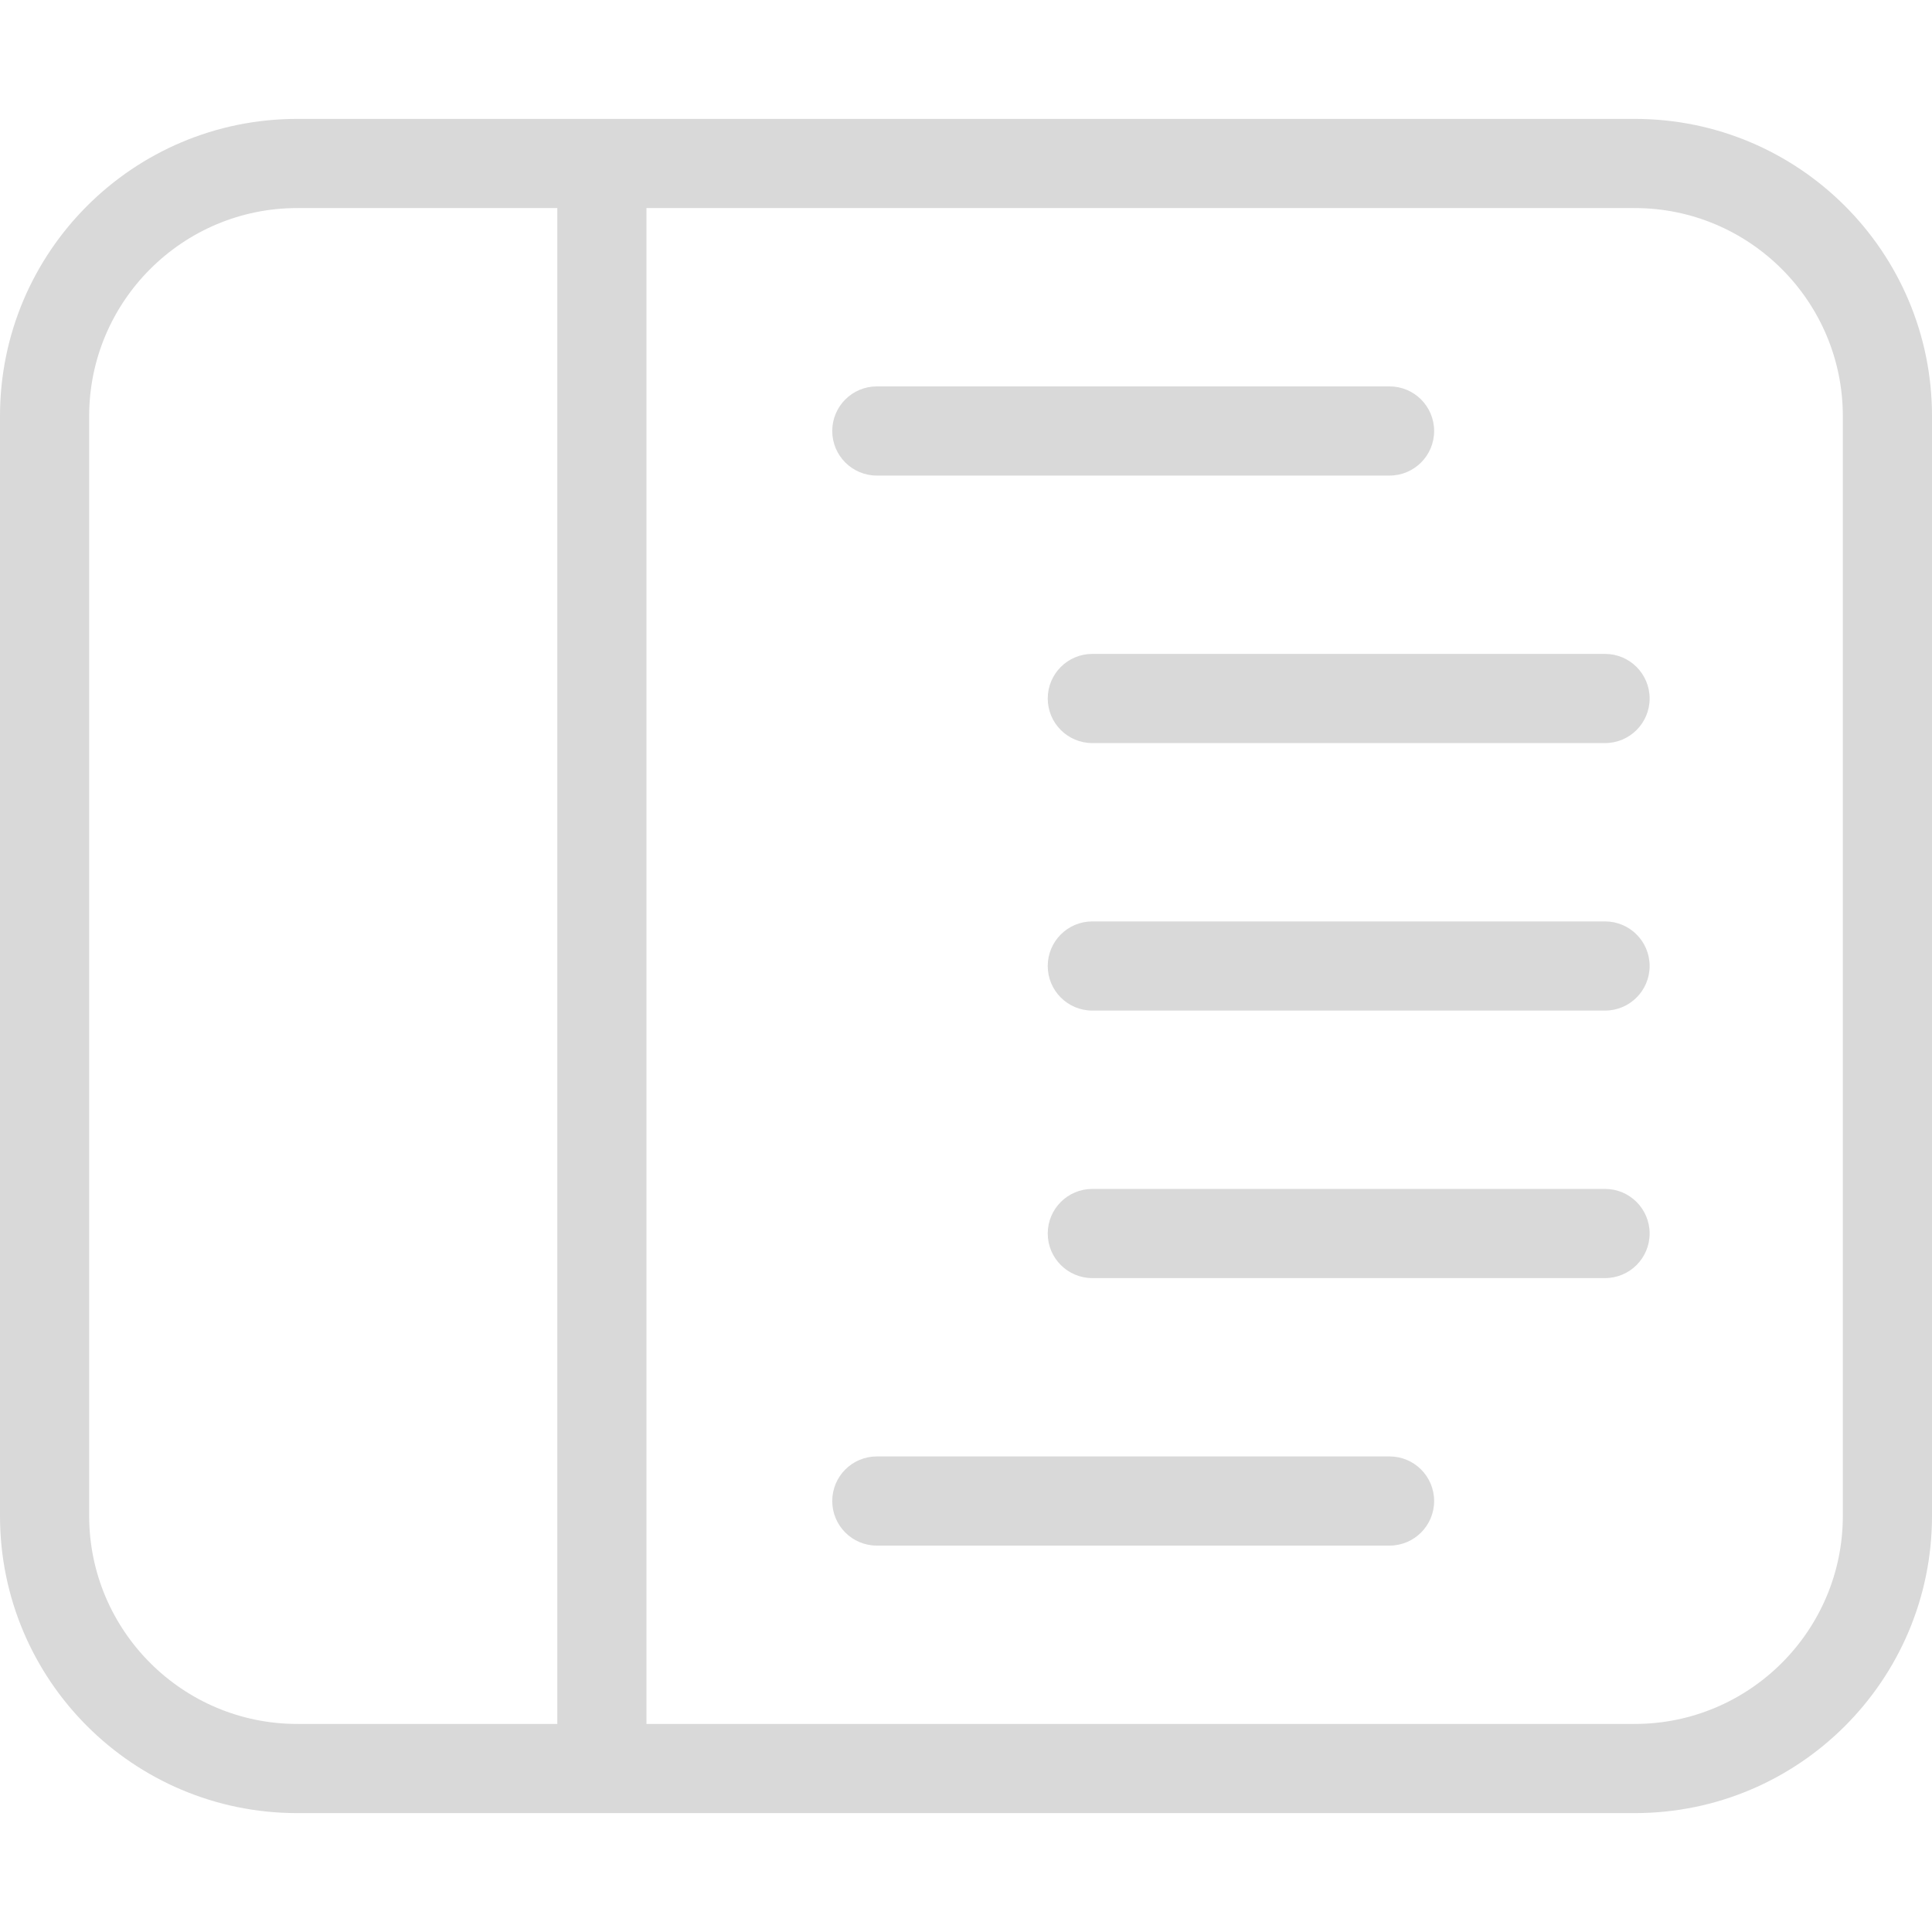
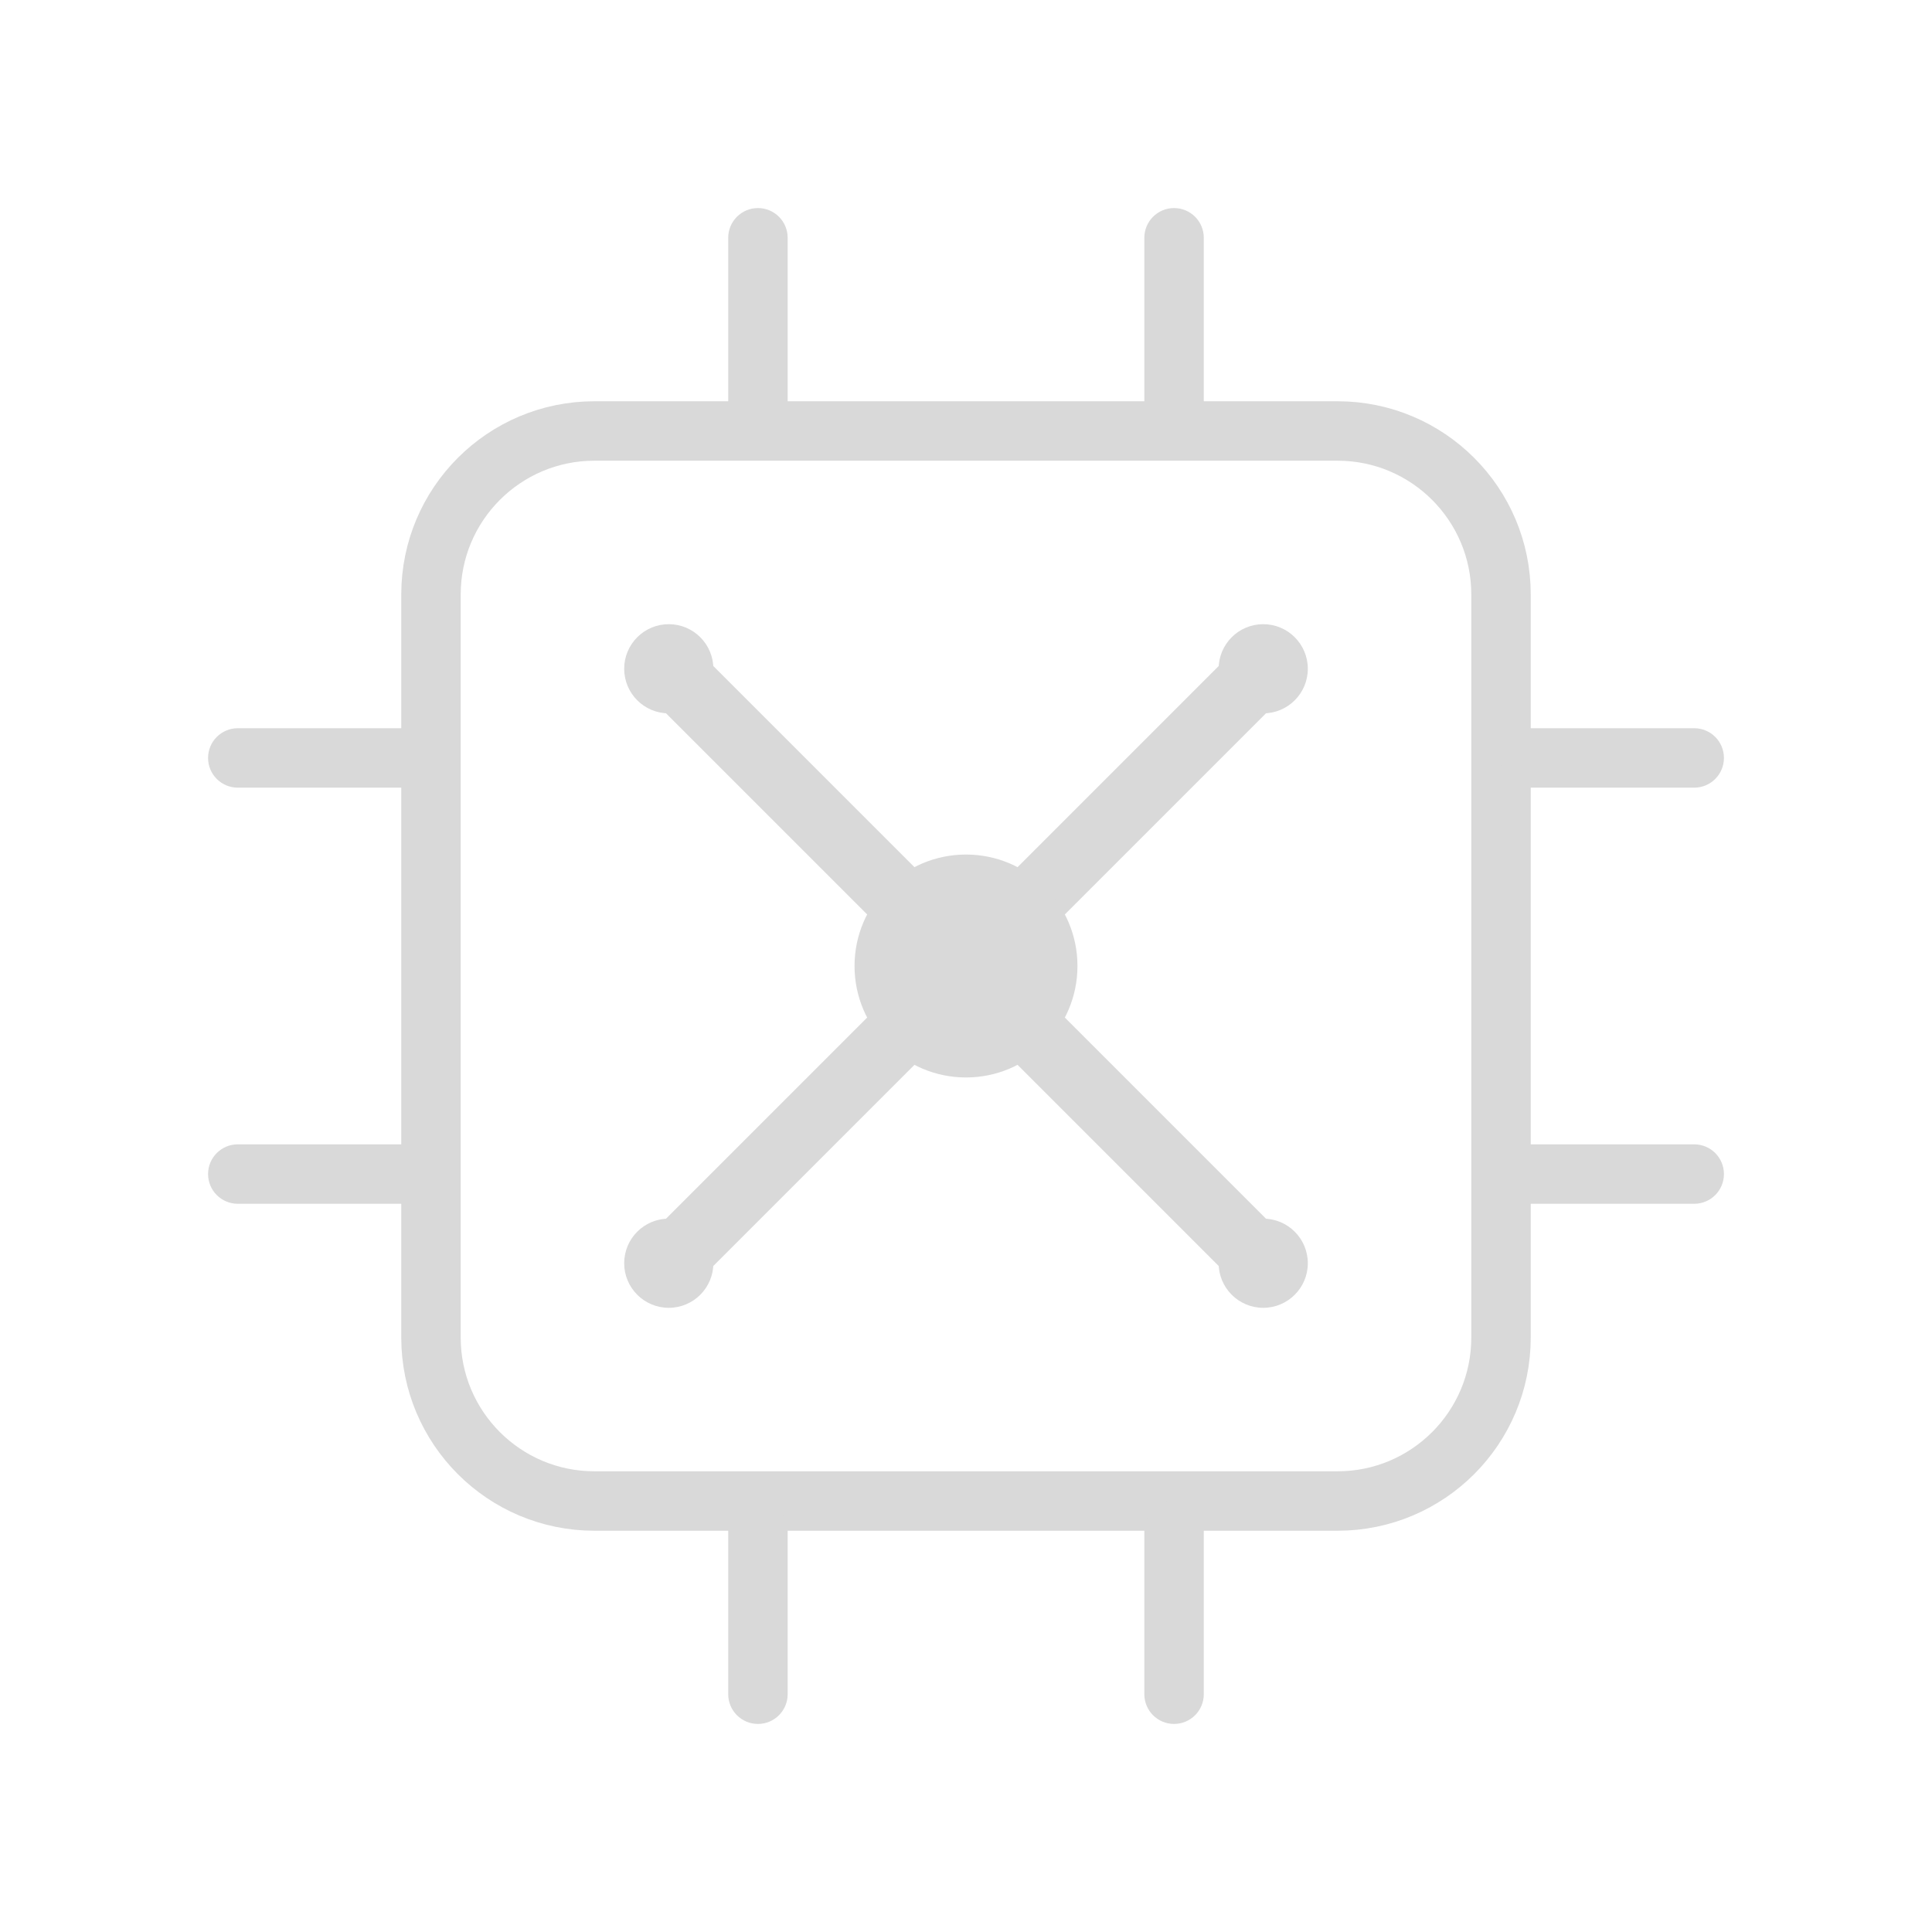
<svg xmlns="http://www.w3.org/2000/svg" width="260" height="260" viewBox="0 0 260 260" fill="none">
-   <path d="M220 16H40C17.909 16 0 33.909 0 56V204C0 226.091 17.909 244 40 244H220C242.091 244 260 226.091 260 204V56C260 33.909 242.091 16 220 16ZM12 204V56C12 40.561 24.561 28 40 28H75V232H40C24.561 232 12 219.439 12 204ZM248 204C248 219.439 235.439 232 220 232H87V28H220C235.439 28 248 40.561 248 56V204ZM112 58C112 54.686 114.686 52 118 52H187C190.314 52 193 54.686 193 58C193 61.314 190.314 64 187 64H118C114.686 64 112 61.314 112 58ZM193 202C193 205.314 190.314 208 187 208H118C114.686 208 112 205.314 112 202C112 198.686 114.686 196 118 196H187C190.314 196 193 198.686 193 202ZM222 94C222 97.314 219.314 100 216 100H147C143.686 100 141 97.314 141 94C141 90.686 143.686 88 147 88H216C219.314 88 222 90.686 222 94ZM222 130C222 133.314 219.314 136 216 136H147C143.686 136 141 133.314 141 130C141 126.686 143.686 124 147 124H216C219.314 124 222 126.686 222 130ZM222 166C222 169.314 219.314 172 216 172H147C143.686 172 141 169.314 141 166C141 162.686 143.686 160 147 160H216C219.314 160 222 162.686 222 166Z" fill="#D9D9D9" />
+   <g fill="#D9D9D9" stroke="#D9D9D9">
+     <rect x="58" y="58" width="144" height="144" rx="22" fill="none" stroke-width="8" />
+     <rect x="98" y="28" width="8" height="30" rx="4" stroke="none" />
+     <rect x="154" y="28" width="8" height="30" rx="4" stroke="none" />
+     <rect x="98" y="202" width="8" height="30" rx="4" stroke="none" />
+     <rect x="154" y="202" width="8" height="30" rx="4" stroke="none" />
+     <rect x="28" y="98" width="30" height="8" rx="4" stroke="none" />
+     <rect x="28" y="154" width="30" height="8" rx="4" stroke="none" />
+     <rect x="202" y="98" width="30" height="8" rx="4" stroke="none" />
+     <rect x="202" y="154" width="30" height="8" rx="4" stroke="none" />
+     <line x1="90" y1="90" x2="170" y2="170" stroke-width="9" stroke-linecap="round" fill="none" />
+     <line x1="170" y1="90" x2="90" y2="170" stroke-width="9" stroke-linecap="round" fill="none" />
+     <circle cx="130" cy="130" r="15" stroke="none" />
+     <circle cx="90" cy="90" r="6" stroke="none" />
+     <circle cx="170" cy="90" r="6" stroke="none" />
+     <circle cx="90" cy="170" r="6" stroke="none" />
+     <circle cx="170" cy="170" r="6" stroke="none" />
+   </g>
</svg>
